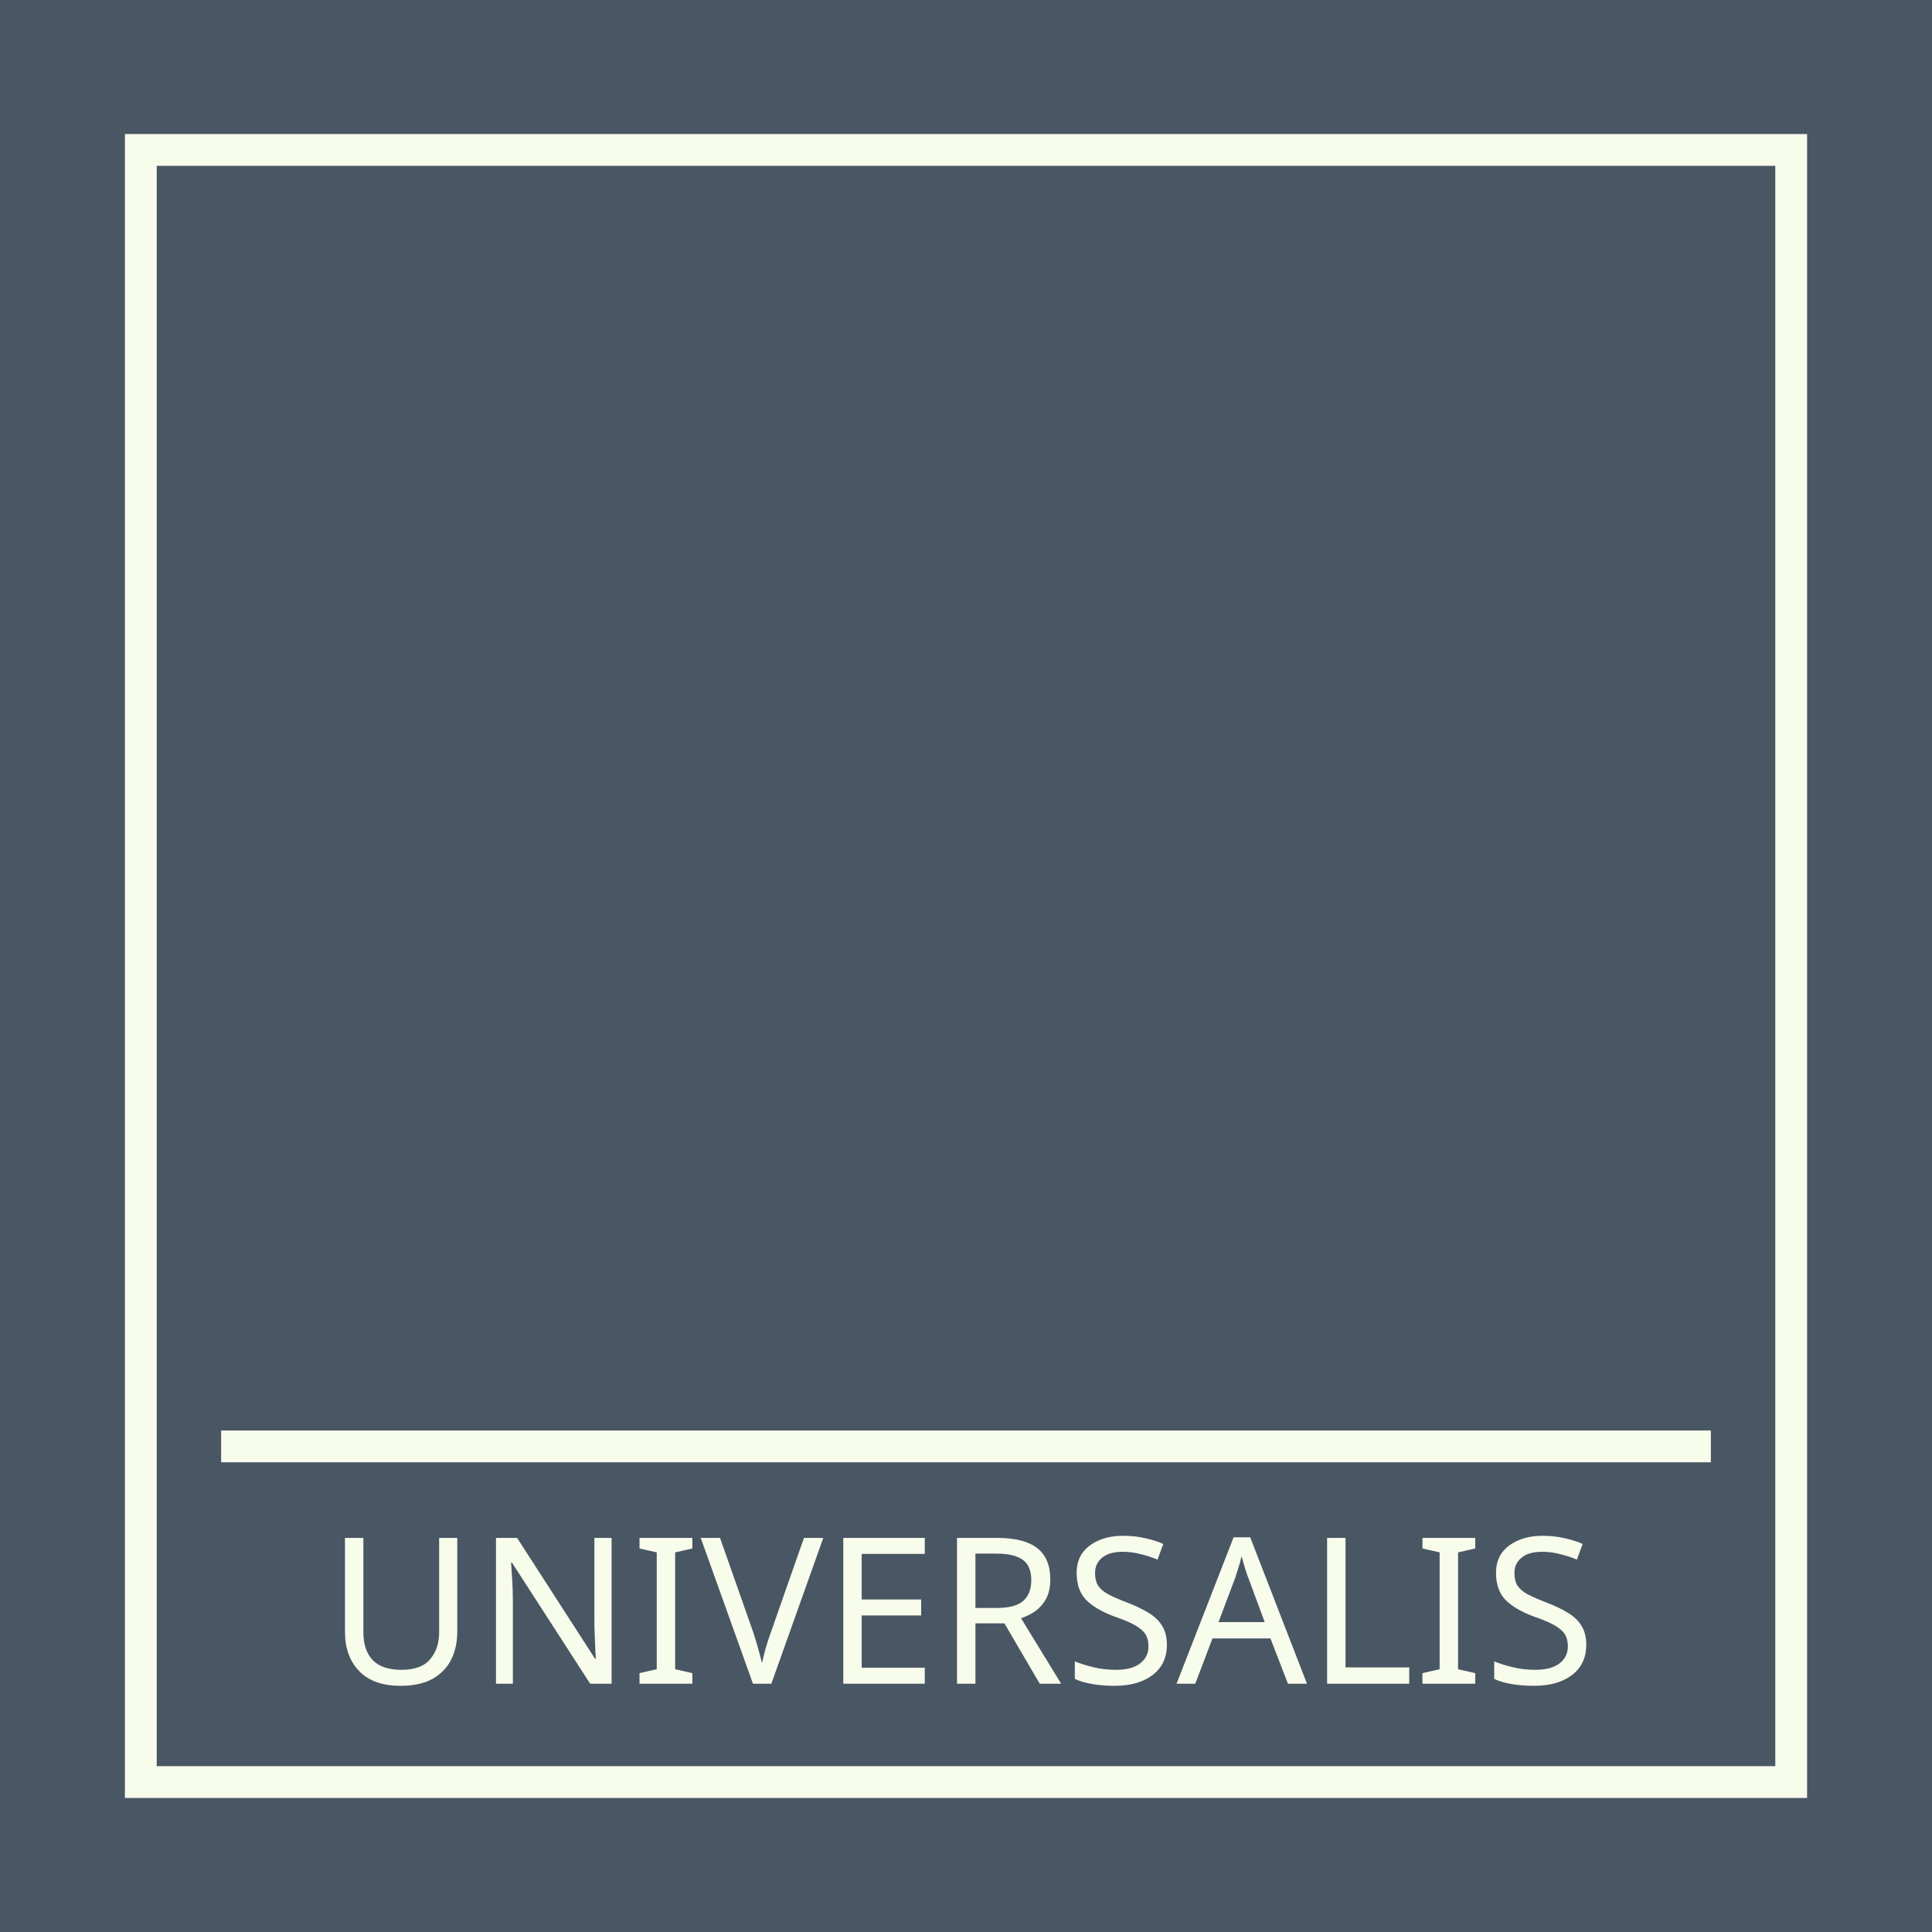
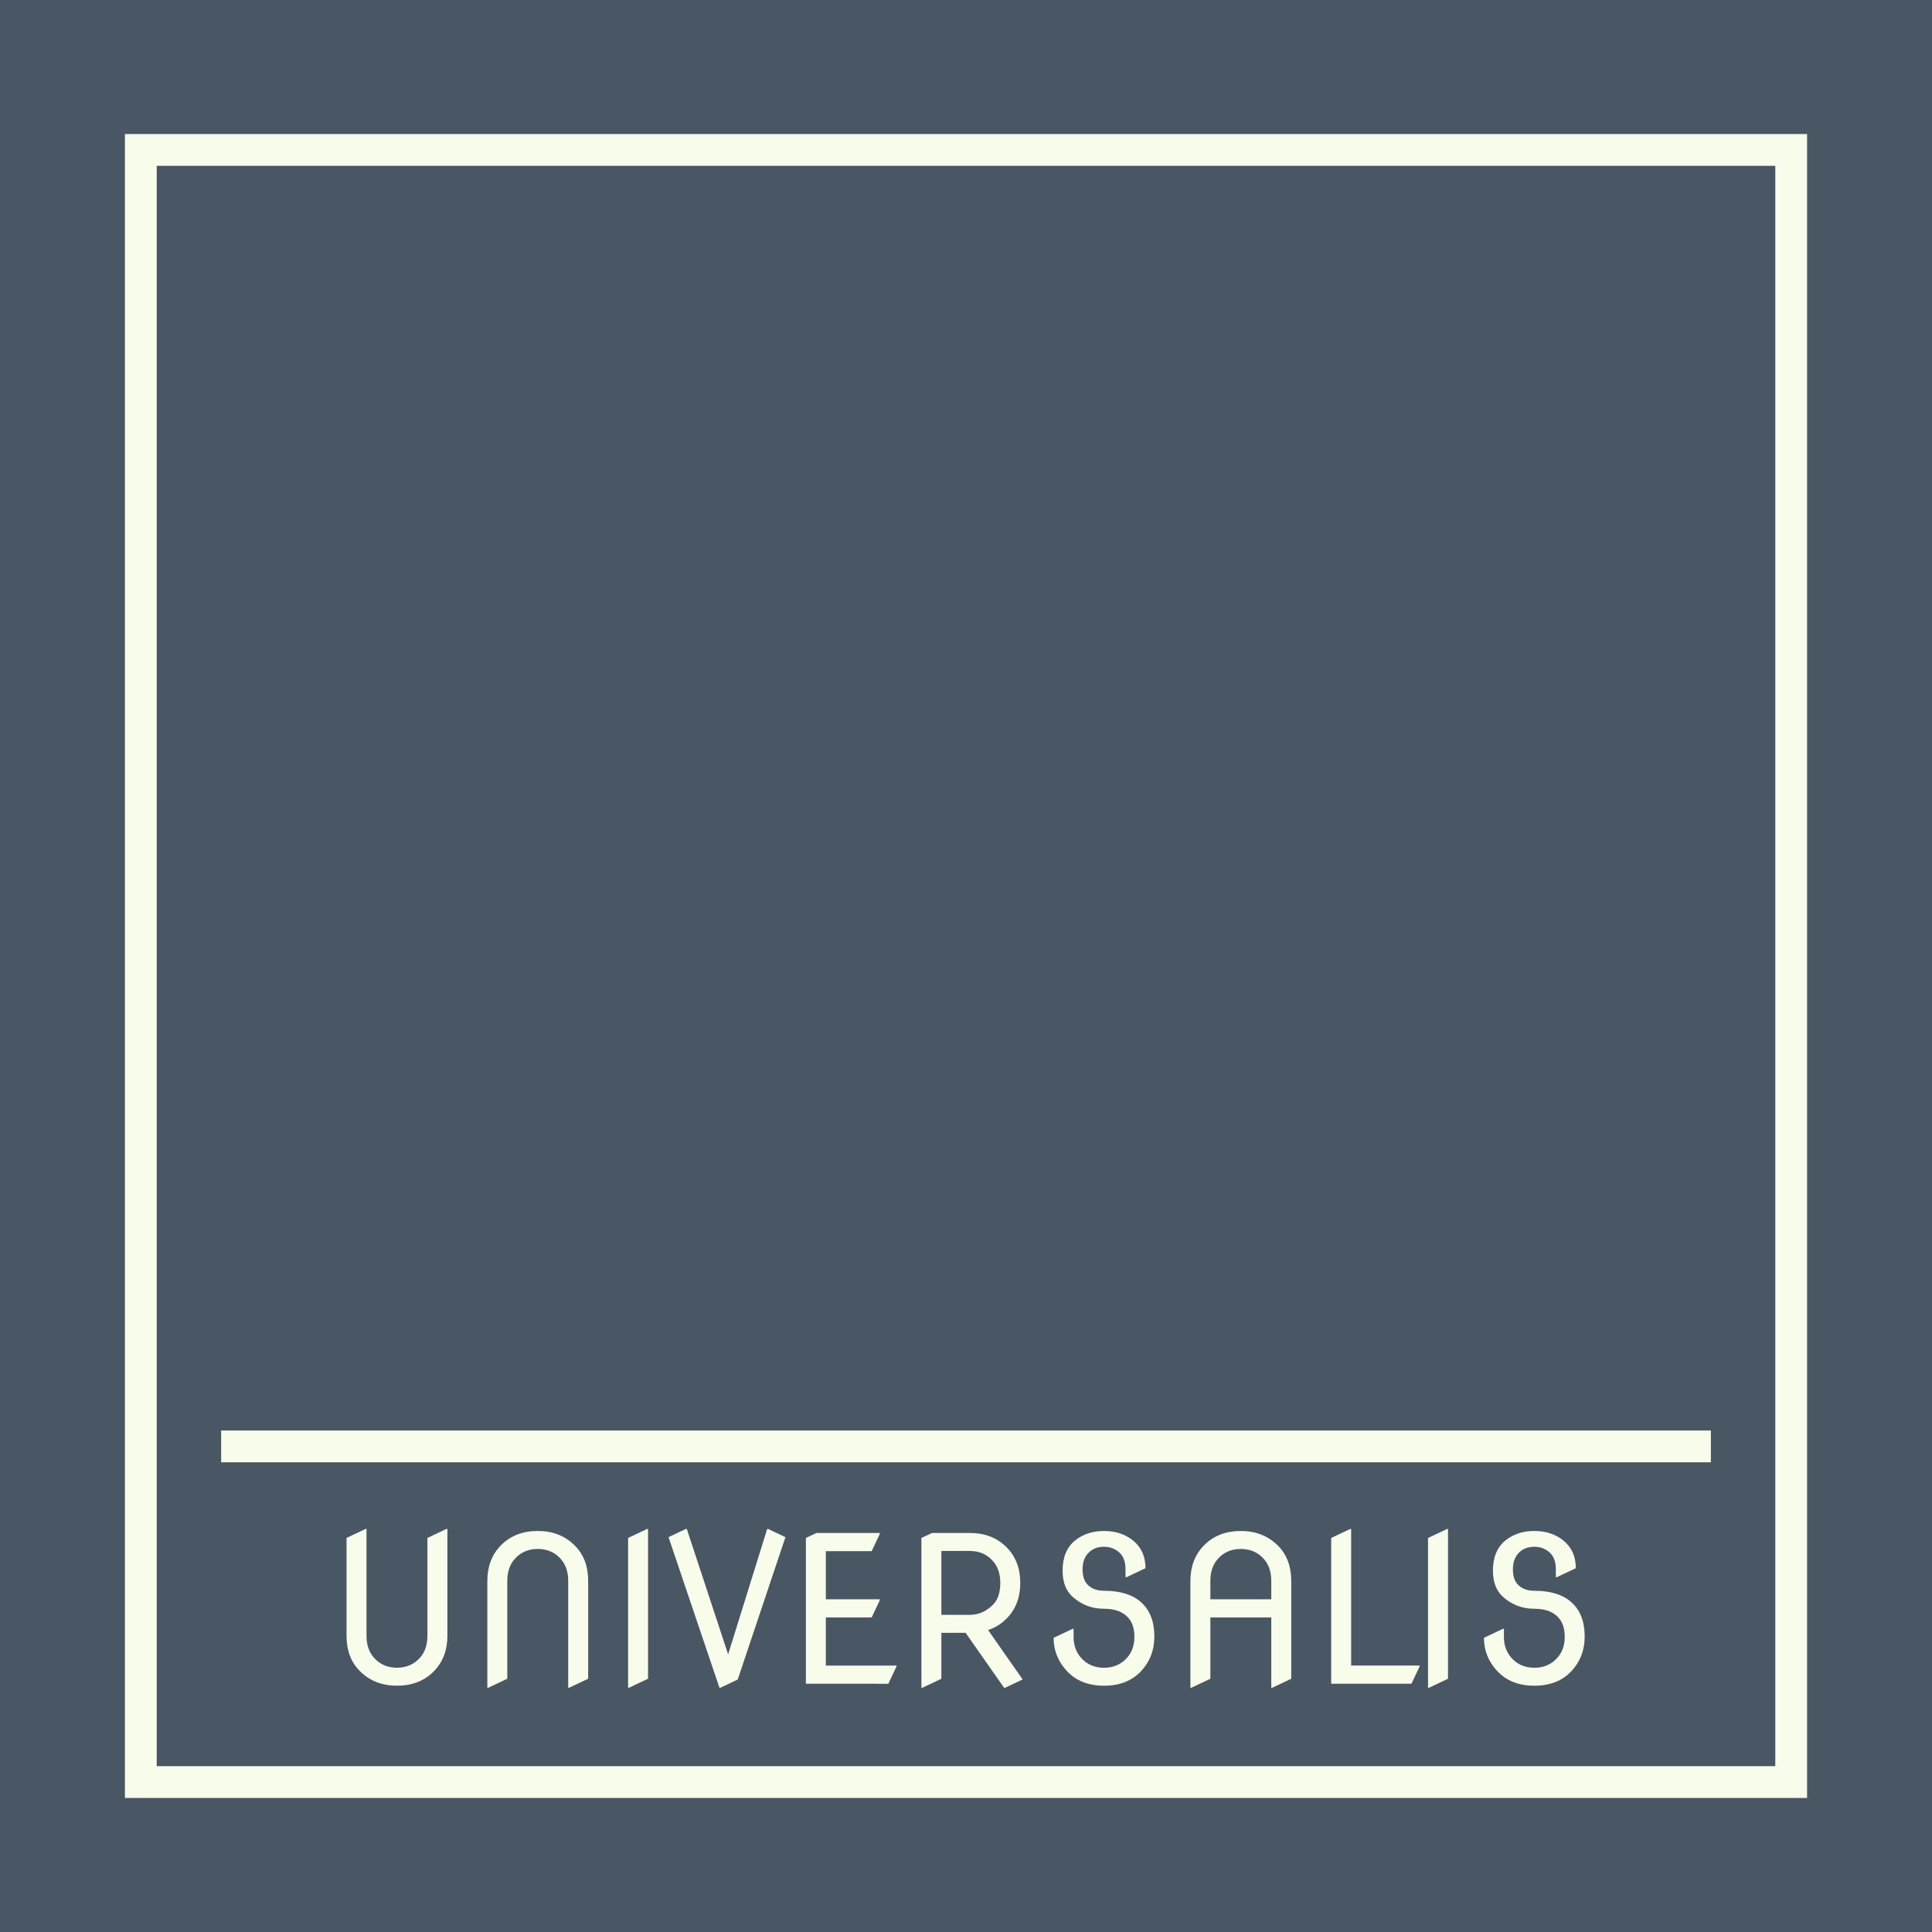
<svg xmlns="http://www.w3.org/2000/svg" width="100mm" height="100mm" viewBox="0 0 100 100" version="1.1" id="svg8">
  <defs id="defs2" />
  <g id="layer1" transform="translate(0,-197)">
    <g id="g841">
      <rect y="197" x="0" height="100" width="100" id="rect815" style="opacity:1;fill:#495664;fill-opacity:1;stroke:none;stroke-width:0.446;stroke-miterlimit:4;stroke-dasharray:none;stroke-opacity:1" />
      <rect y="204.761" x="7.289" height="84.478" width="85.423" id="rect828" style="opacity:1;fill:none;fill-opacity:1;stroke:#f8fceb;stroke-width:1.646;stroke-miterlimit:4;stroke-dasharray:none;stroke-opacity:1" />
      <path id="path830" d="M 11.446,271.865 H 88.554" style="fill:none;stroke:#f8fceb;stroke-width:1.646;stroke-linecap:butt;stroke-linejoin:miter;stroke-miterlimit:4;stroke-dasharray:none;stroke-opacity:1" />
-       <text id="text834" y="284.149" x="16.904" style="font-style:normal;font-weight:normal;font-size:10.583px;line-height:1.25;font-family:sans-serif;letter-spacing:0px;word-spacing:0px;fill:#f8fceb;fill-opacity:1;stroke:none;stroke-width:0.265" xml:space="preserve">
-         <tspan style="font-style:normal;font-variant:normal;font-weight:normal;font-stretch:normal;font-size:10.583px;font-family:'Nova Round';-inkscape-font-specification:'Nova Round, Normal';font-variant-ligatures:normal;font-variant-caps:normal;font-variant-numeric:normal;font-feature-settings:normal;text-align:start;writing-mode:lr-tb;text-anchor:start;fill:#f8fceb;fill-opacity:1;stroke-width:0.265" y="284.149" x="16.904" id="tspan832">UNIVERSALIS</tspan>
-       </text>
+       <path style="font-size:10.583px;line-height:1.25;font-family:'Nova Round';-inkscape-font-specification:'Nova Round, Normal';letter-spacing:0px;word-spacing:0px;fill:#f8fceb;stroke-width:0.265" d="m 23.157,276.139 v 5.529 q 0,1.116 -0.698,1.835 -0.734,0.749 -1.912,0.749 -1.163,0 -1.912,-0.749 -0.698,-0.692 -0.698,-1.835 v -5.064 l 0.982,-0.465 h 0.052 v 5.529 q 0,0.692 0.372,1.121 0.46,0.532 1.204,0.532 0.744,0 1.204,-0.532 0.372,-0.429 0.372,-1.121 v -5.064 l 0.982,-0.465 z m 2.067,8.217 v -5.529 q 0,-1.116 0.698,-1.835 0.734,-0.749 1.912,-0.749 1.163,0 1.912,0.749 0.698,0.692 0.698,1.835 v 5.064 l -0.982,0.465 h -0.052 v -5.529 q 0,-0.692 -0.372,-1.121 -0.46,-0.532 -1.204,-0.532 -0.744,0 -1.204,0.532 -0.372,0.429 -0.372,1.121 v 5.064 l -0.982,0.465 z m 7.286,0 v -7.751 l 0.982,-0.465 h 0.052 v 7.751 l -0.982,0.465 z m 4.728,0 -2.635,-7.793 0.894,-0.424 h 0.052 l 2.139,6.491 2.021,-6.491 h 0.052 l 0.894,0.424 -2.47,7.369 -0.894,0.424 z m 4.475,-0.207 v -7.545 l 0.548,-0.258 h 3.276 v 0.052 l -0.419,0.889 h -2.372 v 2.491 h 2.791 v 0.052 l -0.419,0.889 h -2.372 v 2.491 h 3.654 v 0.052 l -0.419,0.889 z m 5.979,0.207 v -7.751 l 0.548,-0.258 h 1.959 q 1.178,0 1.912,0.749 0.698,0.713 0.698,1.835 0,1.127 -0.698,1.835 -0.413,0.419 -0.966,0.605 l 1.788,2.558 -0.91,0.429 h -0.052 l -1.99,-2.842 h -1.256 v 2.377 l -0.982,0.465 z m 1.034,-3.772 h 1.473 q 0.677,0 1.204,-0.532 0.372,-0.377 0.372,-1.121 0,-0.692 -0.372,-1.121 -0.46,-0.532 -1.204,-0.532 h -1.473 z m 11.023,1.127 q 0,1.054 -0.692,1.793 -0.708,0.749 -1.912,0.749 -1.204,0 -1.912,-0.749 -0.698,-0.739 -0.698,-1.731 l 0.982,-0.465 h 0.052 v 0.424 q 0,0.63 0.372,1.059 0.46,0.532 1.204,0.532 0.739,0 1.204,-0.532 0.367,-0.419 0.367,-1.07 0,-0.615 -0.3,-0.966 -0.413,-0.486 -1.271,-0.486 -0.941,0 -1.628,-0.62 -0.517,-0.465 -0.517,-1.349 0,-1.039 0.641,-1.561 0.61,-0.496 1.504,-0.496 0.894,0 1.504,0.496 0.641,0.522 0.641,1.431 l -0.982,0.465 h -0.052 v -0.413 q 0,-0.589 -0.336,-0.878 -0.326,-0.284 -0.775,-0.284 -0.501,0 -0.806,0.315 -0.305,0.315 -0.305,0.847 0,0.512 0.233,0.77 0.31,0.346 0.878,0.346 1.251,0 1.912,0.589 0.692,0.615 0.692,1.783 z m 1.866,2.646 v -5.529 q 0,-1.116 0.698,-1.835 0.734,-0.749 1.912,-0.749 1.158,0 1.912,0.749 0.698,0.692 0.698,1.835 v 5.064 l -0.982,0.465 h -0.052 v -3.638 h -3.152 v 3.173 l -0.982,0.465 z m 1.034,-4.579 h 3.152 v -0.951 q 0,-0.692 -0.372,-1.121 -0.46,-0.532 -1.204,-0.532 -0.744,0 -1.204,0.532 -0.372,0.429 -0.372,1.121 z m 6.253,4.372 v -7.545 l 0.982,-0.465 h 0.052 v 7.069 h 3.54 v 0.052 l -0.419,0.889 z m 5.013,0.207 v -7.751 l 0.982,-0.465 h 0.052 v 7.751 l -0.982,0.465 z m 8.108,-2.646 q 0,1.054 -0.692,1.793 -0.708,0.749 -1.912,0.749 -1.204,0 -1.912,-0.749 -0.698,-0.739 -0.698,-1.731 l 0.982,-0.465 h 0.052 v 0.424 q 0,0.63 0.372,1.059 0.46,0.532 1.204,0.532 0.739,0 1.204,-0.532 0.367,-0.419 0.367,-1.07 0,-0.615 -0.3,-0.966 -0.413,-0.486 -1.271,-0.486 -0.941,0 -1.628,-0.62 -0.517,-0.465 -0.517,-1.349 0,-1.039 0.641,-1.561 0.61,-0.496 1.504,-0.496 0.894,0 1.504,0.496 0.641,0.522 0.641,1.431 l -0.982,0.465 h -0.052 v -0.413 q 0,-0.589 -0.336,-0.878 -0.326,-0.284 -0.775,-0.284 -0.501,0 -0.806,0.315 -0.305,0.315 -0.305,0.847 0,0.512 0.233,0.77 0.31,0.346 0.878,0.346 1.251,0 1.912,0.589 0.692,0.615 0.692,1.783 z" id="text834" aria-label="UNIVERSALIS" />
    </g>
  </g>
</svg>
